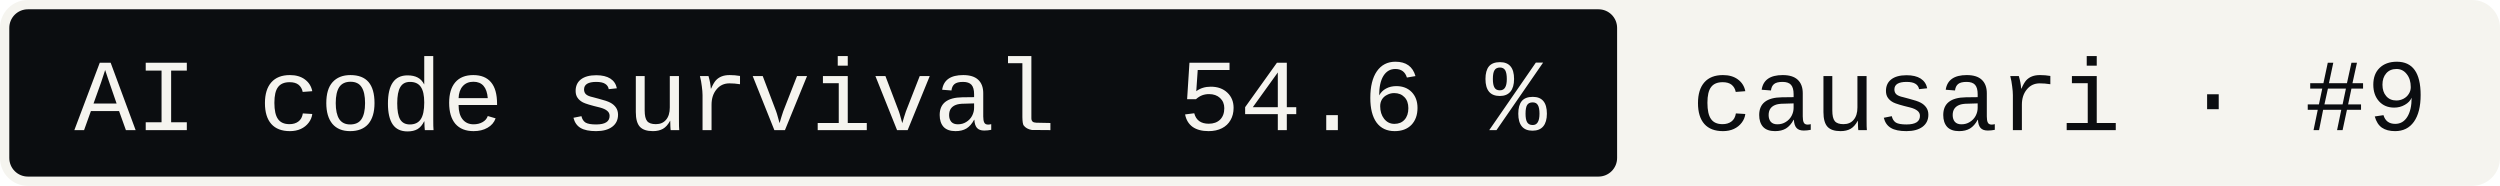
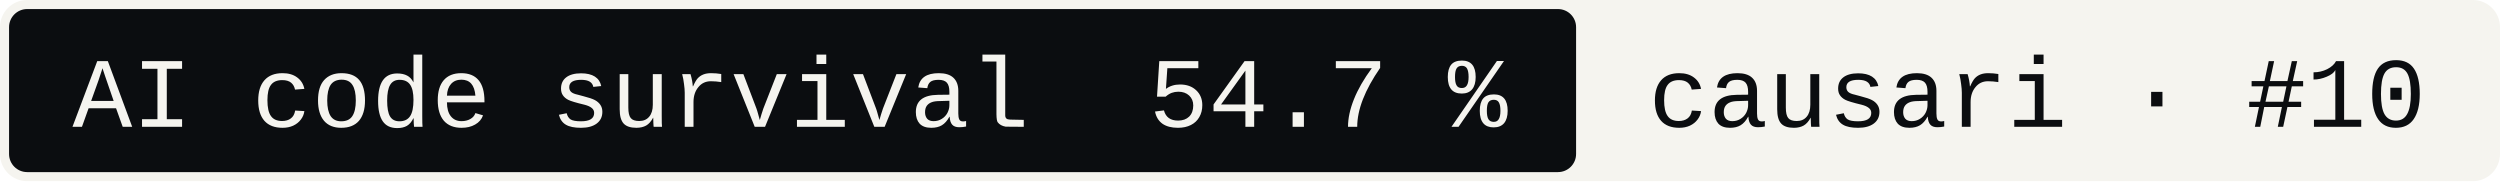
- <svg xmlns="http://www.w3.org/2000/svg" width="269" height="20" viewBox="0 0 269 20" role="img" aria-label="github/gh-aw-mcpg: In Survival Report #9 (2026-11-09, method v6): 259,911 of 476,168 lines introduced by 5,547 AI-tagged commits are still at HEAD, 54.6 %. causari.dev">
-   <rect width="269" height="20" rx="3" fill="#f5f4ef" />
+ <svg xmlns="http://www.w3.org/2000/svg" width="276" height="20" viewBox="0 0 276 20" role="img" aria-label="github/gh-aw-mcpg: In Survival Report #10 (2026-11-16, method v6): 264,577 of 483,758 lines introduced by 5,618 AI-tagged commits are still at HEAD, 54.7 %. causari.dev">
+   <rect width="276" height="20" rx="3" fill="#f5f4ef" />
  <rect x="1" y="1" width="173" height="18" rx="2" fill="#0b0d10" />
  <g font-family="ui-monospace,'JetBrains Mono','SF Mono','Cascadia Mono',Menlo,Consolas,'Liberation Mono',monospace" font-size="11" text-rendering="geometricPrecision">
-     <text x="8" y="14" fill="#f5f4ef" textLength="158" lengthAdjust="spacingAndGlyphs" xml:space="preserve">AI code survival  54.6 %</text>
-     <text x="182" y="14" fill="#0b0d10" textLength="79" lengthAdjust="spacingAndGlyphs" xml:space="preserve">causari · #9</text>
+     <text x="8" y="14" fill="#f5f4ef" textLength="158" lengthAdjust="spacingAndGlyphs" xml:space="preserve">AI code survival  54.7 %</text>
+     <text x="182" y="14" fill="#0b0d10" textLength="86" lengthAdjust="spacingAndGlyphs" xml:space="preserve">causari · #10</text>
  </g>
</svg>
